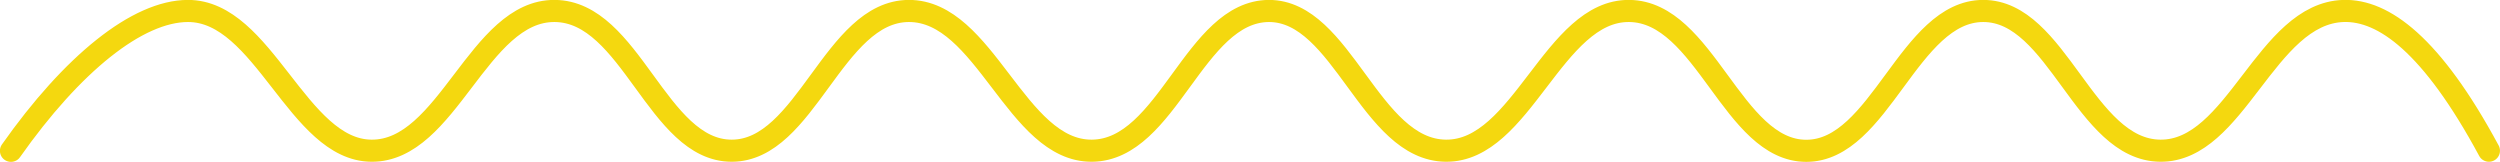
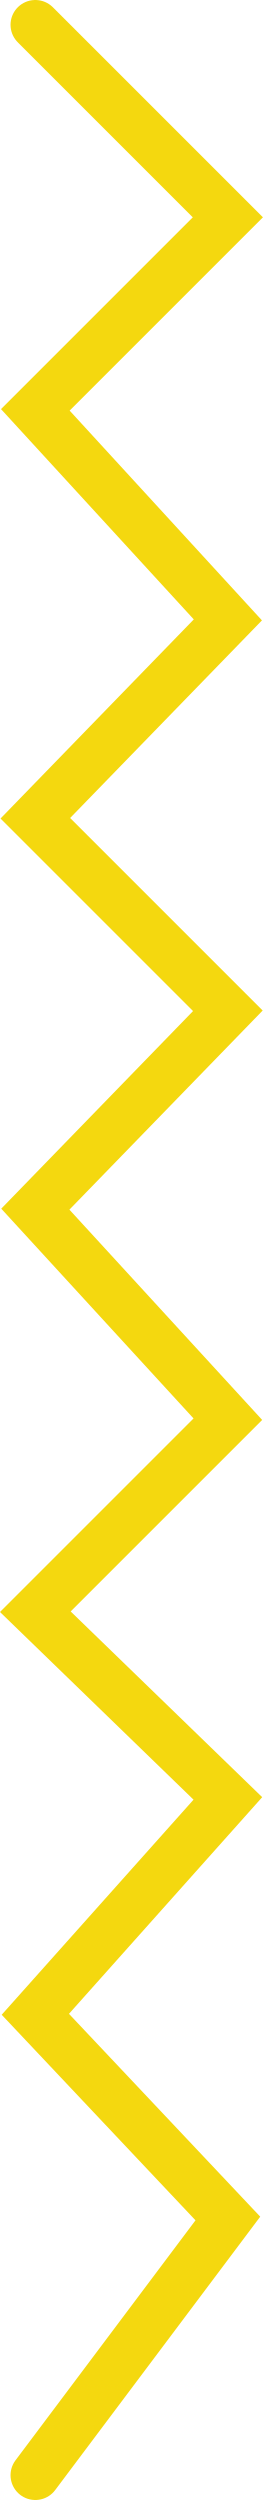
- <svg xmlns="http://www.w3.org/2000/svg" viewBox="0 0 456.03 29.53">
+ <svg xmlns="http://www.w3.org/2000/svg" viewBox="0 0 90.13 857">
  <defs>
-     <style>
-       .line{fill:none;stroke:#f4d80f;stroke-linecap:round;stroke-miterlimit:10;stroke-width:4.03px;}
-       .line {
-         stroke-dasharray: 800;
-         stroke-dashoffset: 0;
-         animation: dash 4s linear forwards;
-       }
-       @keyframes dash {
-         from {
-           stroke-dashoffset:800;
-         }
-         to {
-           stroke-dashoffset:0;
-         }
-       }
-     </style>
+     <style>.cls-1{fill:none;stroke:#f4d80f;stroke-linecap:round;stroke-miterlimit:10;stroke-width:17px;}</style>
  </defs>
  <g id="Слой_2" data-name="Слой 2">
    <g id="Слой_1-2" data-name="Слой 1">
-       <path class="line" d="M2,27.51C13.16,11.67,25.07,2,34.3,2c13.84,0,20,25.38,33.44,25.49C81.69,27.63,87.23,1.9,101.18,2s18.7,25.49,32.29,25.49S152,2.09,165.75,2c14-.07,19.58,25.61,33.44,25.49S217.81,2.07,231.47,2c13.45,0,18.4,25.38,32.29,25.49S283.36,1.85,297.2,2,316,27.5,329.48,27.51,348.19,2,361.77,2s18.45,25.36,32.29,25.49S413.29,2.43,427.49,2c7.29-.21,16.09,6.13,26.52,25.49" />
+       <polyline class="cls-1" points="12.11 8.5 78.11 74.5 12.11 140.5 78.11 212.5 12.11 280.5 78.11 346.5 12.11 414.5 78.11 486.5 12.11 552.5 78.11 616.5 12.11 690.5 78.11 760.5 12.11 848.5" />
    </g>
  </g>
</svg>
